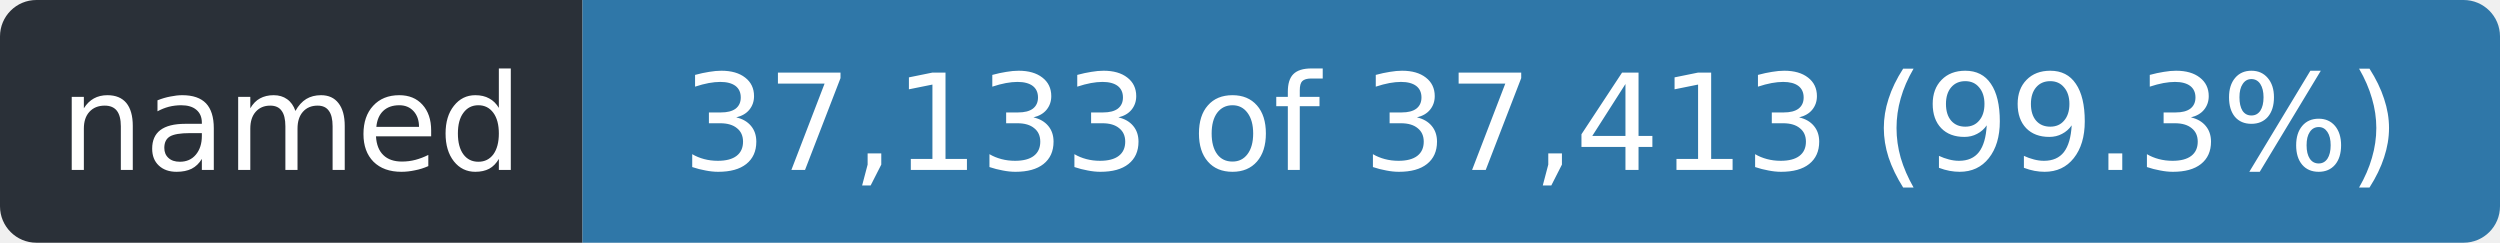
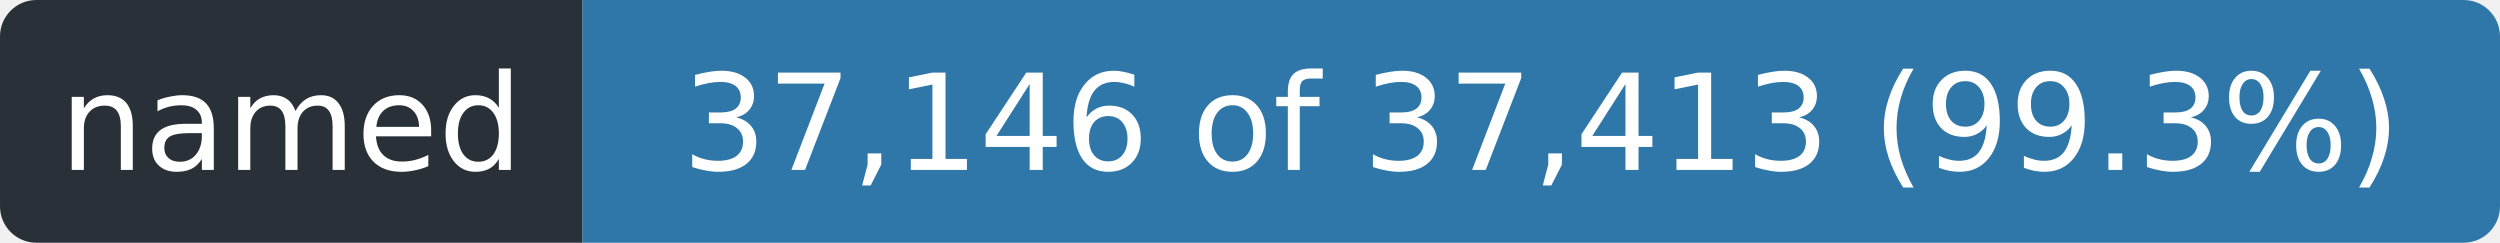
- <svg xmlns="http://www.w3.org/2000/svg" width="206" height="20" role="img" aria-label="named: 37,133 of 37,413 (99.3%)">
+ <svg xmlns="http://www.w3.org/2000/svg" width="206" height="20" role="img" aria-label="named: 37,146 of 37,413 (99.3%)">
  <clipPath id="r">
    <rect width="206" height="20" rx="3" />
  </clipPath>
  <g clip-path="url(#r)">
    <rect width="48" height="20" fill="#2a3038" />
    <rect x="48" width="158" height="20" fill="#2f77a8" />
  </g>
  <g fill="#fff" font-family="Verdana,Geneva,DejaVu Sans,sans-serif" font-size="11" text-anchor="middle">
    <text x="24.0" y="14" textLength="36">named</text>
-     <text x="127.0" y="14" textLength="146">37,133 of 37,413 (99.3%)</text>
+     <text x="127.0" y="14" textLength="146">37,146 of 37,413 (99.3%)</text>
  </g>
</svg>
